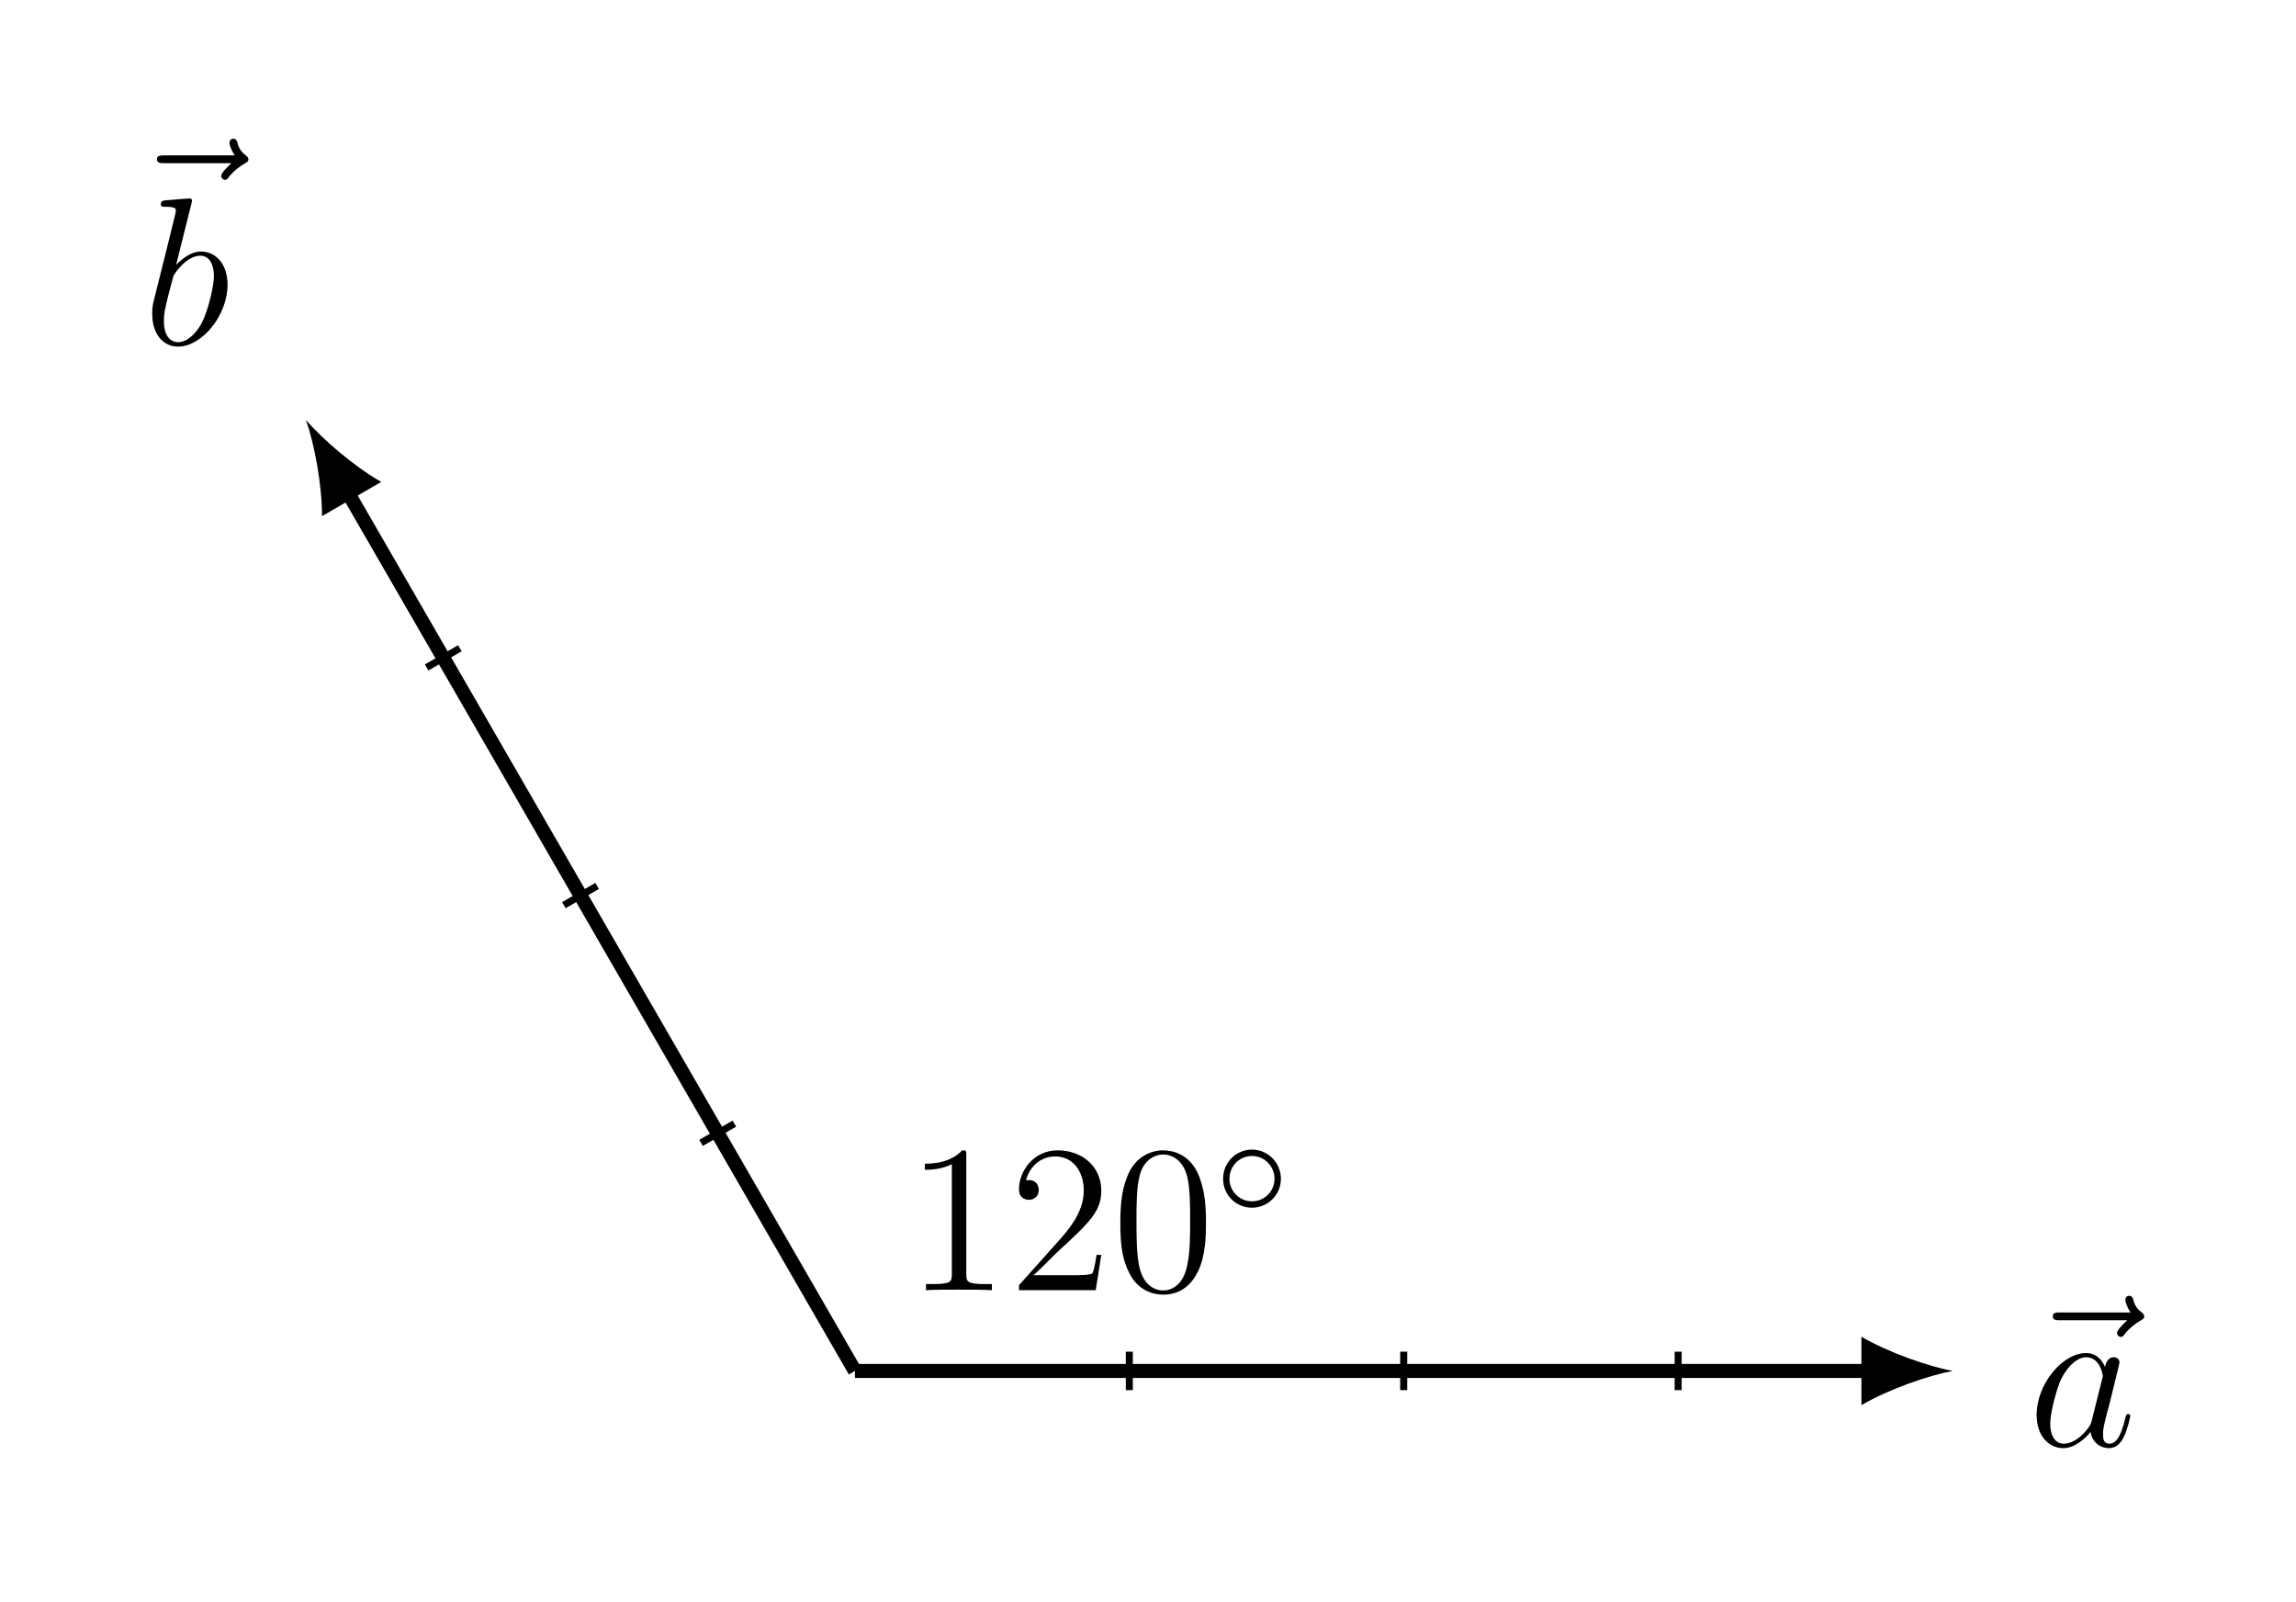
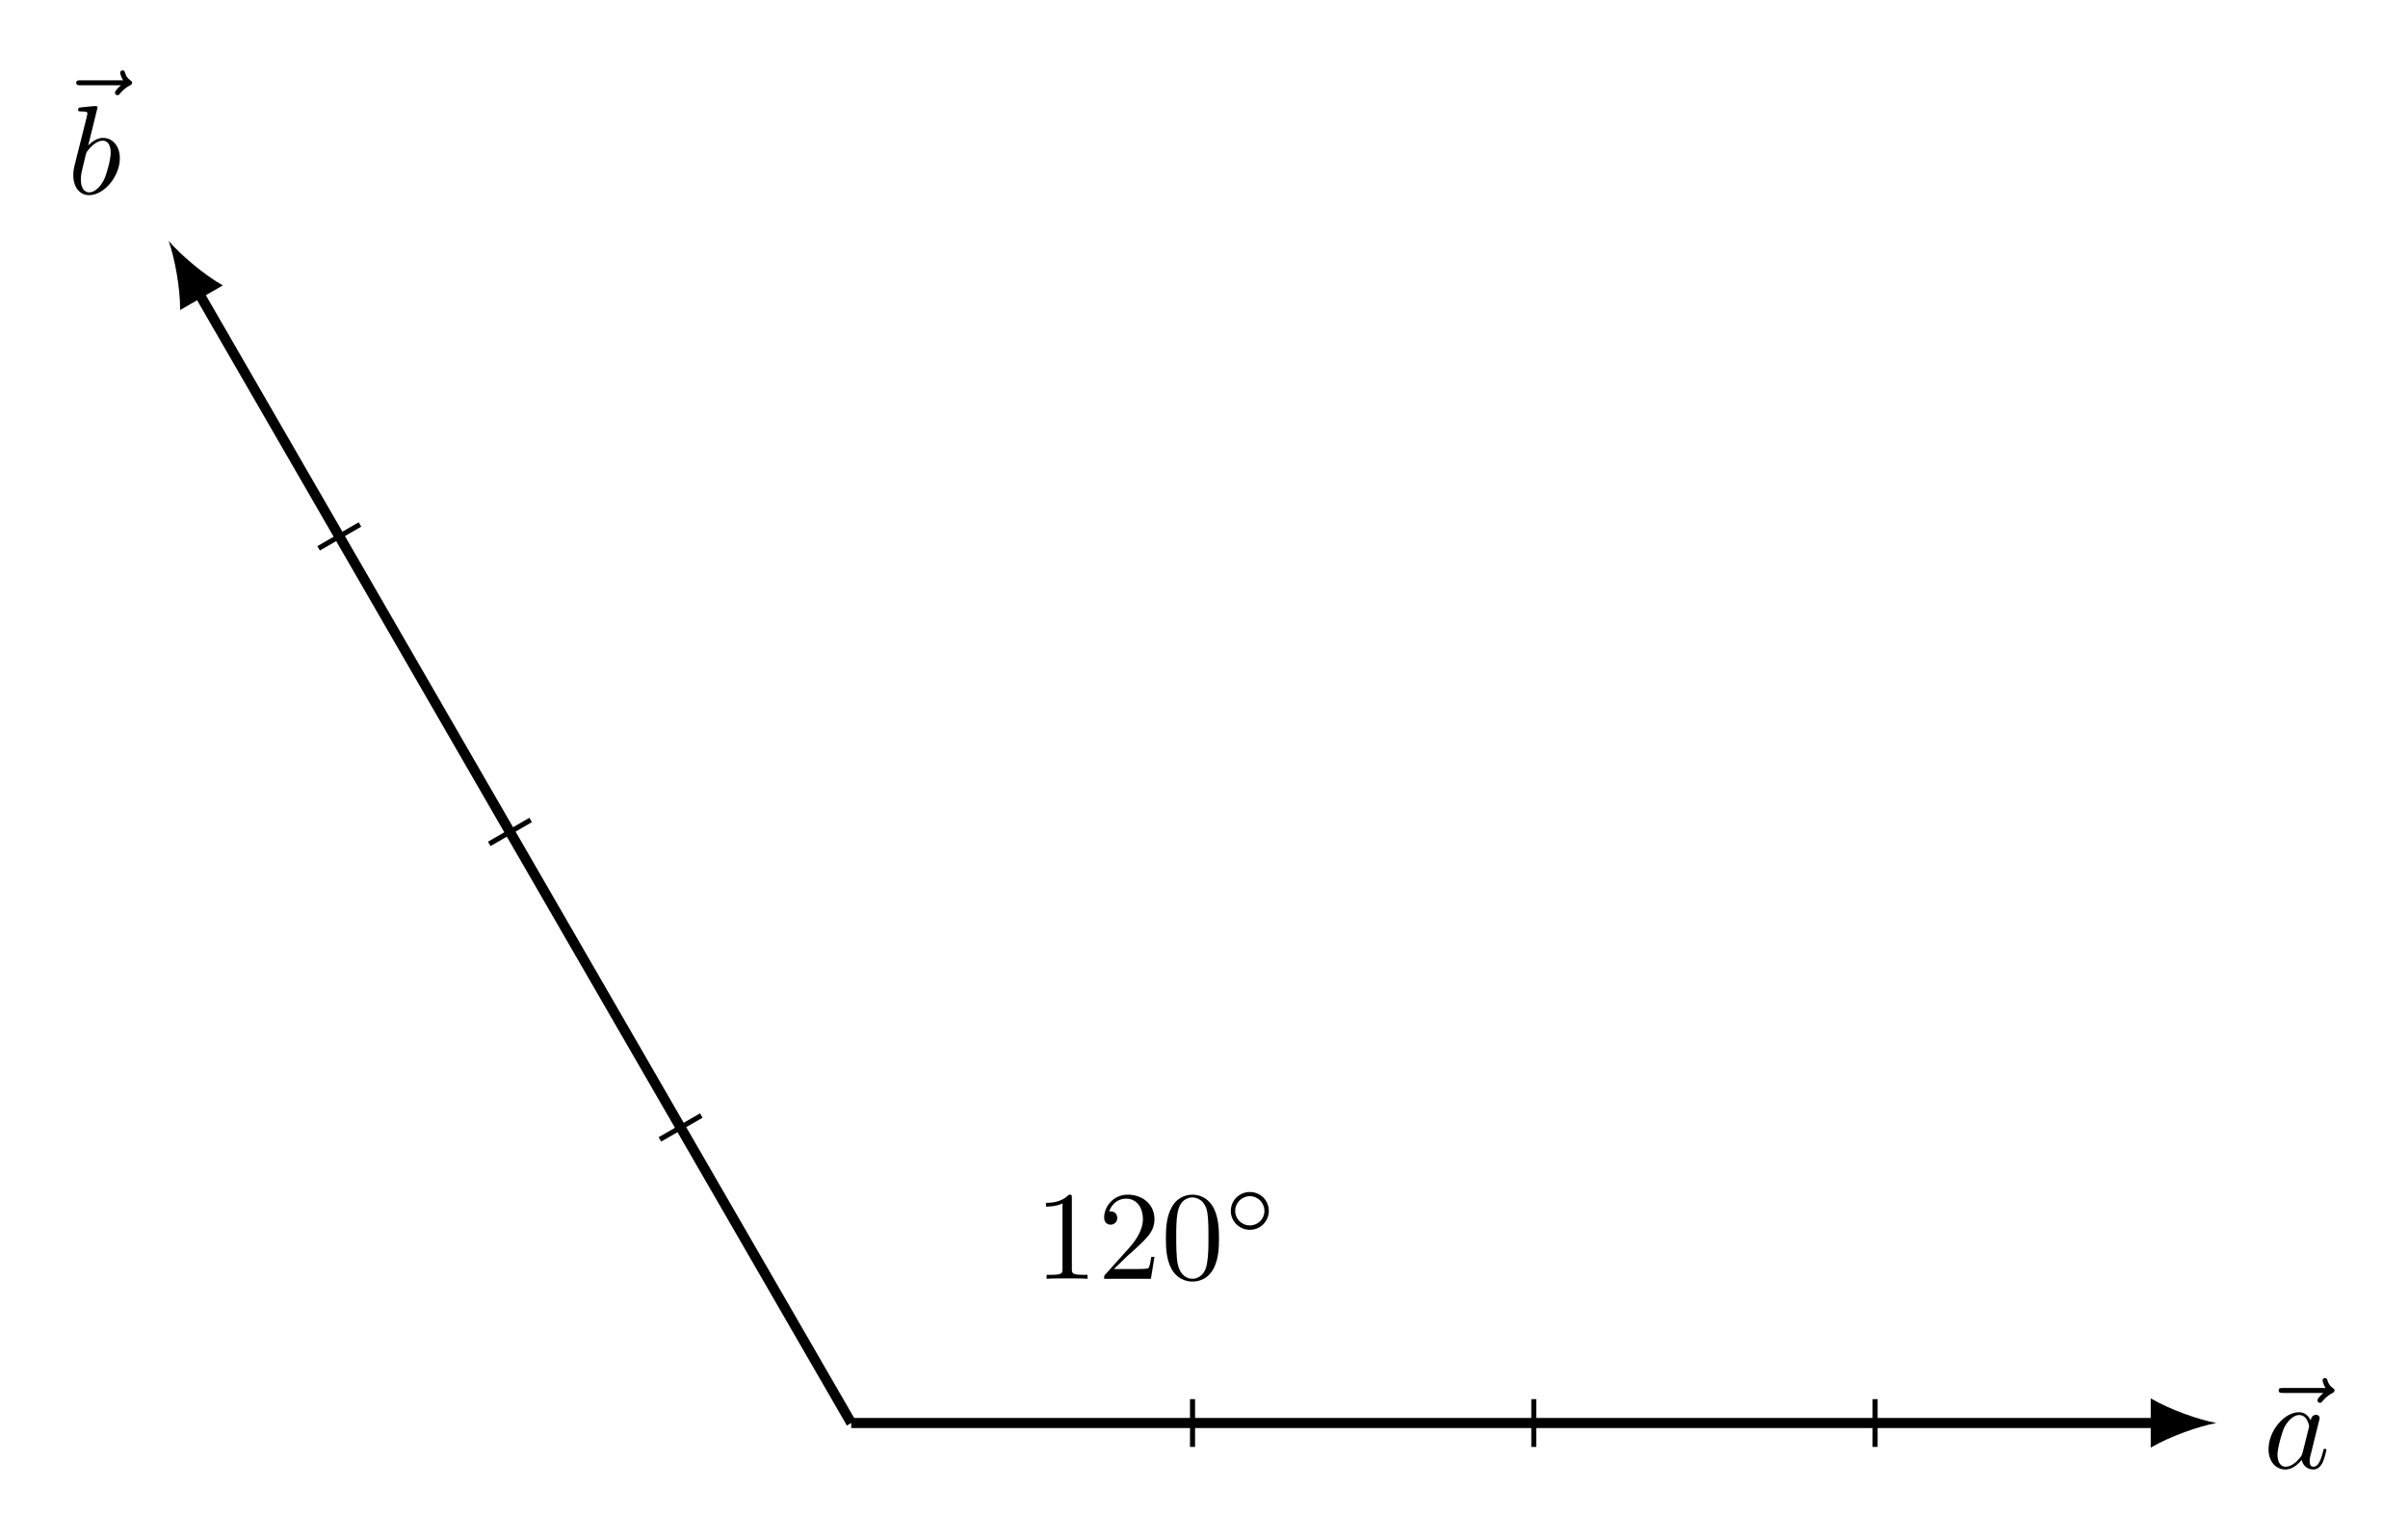
- <svg xmlns="http://www.w3.org/2000/svg" xmlns:xlink="http://www.w3.org/1999/xlink" data-source-hash="7585b7fa6a11" width="129.046pt" height="90.022pt" viewBox="0 0 129.046 90.022" version="1.2">
+ <svg xmlns="http://www.w3.org/2000/svg" xmlns:xlink="http://www.w3.org/1999/xlink" data-source-hash="3bb77ec5a103" width="189.177pt" height="120.934pt" viewBox="0 0 189.177 120.934" version="1.2">
  <defs>
    <g>
      <symbol overflow="visible" id="glyph0-0">
        <path style="stroke:none;" d="" />
      </symbol>
      <symbol overflow="visible" id="glyph0-1">
-         <path style="stroke:none;" d="M 7.281 -7.281 C 7.281 -7.391 7.188 -7.453 7.125 -7.516 C 6.797 -7.734 6.703 -8.062 6.672 -8.203 C 6.641 -8.297 6.594 -8.438 6.438 -8.438 C 6.359 -8.438 6.219 -8.391 6.219 -8.203 C 6.219 -8.109 6.297 -7.812 6.516 -7.5 L 2.547 -7.5 C 2.344 -7.5 2.141 -7.5 2.141 -7.281 C 2.141 -7.062 2.359 -7.062 2.547 -7.062 L 6.328 -7.062 C 6.188 -6.938 5.75 -6.516 5.75 -6.359 C 5.75 -6.234 5.859 -6.125 5.969 -6.125 C 6.078 -6.125 6.125 -6.203 6.203 -6.312 C 6.5 -6.672 6.812 -6.891 7.078 -7.047 C 7.203 -7.125 7.281 -7.156 7.281 -7.281 Z M 7.281 -7.281 " />
+         <path style="stroke:none;" d="M 5.328 -5.906 C 5.188 -5.781 4.859 -5.5 4.859 -5.312 C 4.859 -5.219 4.953 -5.125 5.062 -5.125 C 5.156 -5.125 5.203 -5.188 5.25 -5.25 C 5.375 -5.391 5.594 -5.672 6.031 -5.891 C 6.109 -5.938 6.203 -5.984 6.203 -6.109 C 6.203 -6.203 6.125 -6.25 6.062 -6.297 C 5.844 -6.453 5.734 -6.625 5.656 -6.859 C 5.641 -6.953 5.594 -7.078 5.453 -7.078 C 5.312 -7.078 5.266 -6.953 5.266 -6.875 C 5.266 -6.828 5.344 -6.516 5.5 -6.297 L 2.156 -6.297 C 1.984 -6.297 1.812 -6.297 1.812 -6.109 C 1.812 -5.906 1.984 -5.906 2.156 -5.906 Z M 5.328 -5.906 " />
      </symbol>
      <symbol overflow="visible" id="glyph0-2">
-         <path style="stroke:none;" d="M 3.562 -1.406 C 3.5 -1.203 3.5 -1.188 3.328 -0.953 C 3.078 -0.625 2.562 -0.125 2 -0.125 C 1.516 -0.125 1.234 -0.562 1.234 -1.25 C 1.234 -1.906 1.609 -3.234 1.828 -3.719 C 2.234 -4.547 2.797 -4.984 3.25 -4.984 C 4.031 -4.984 4.188 -4.016 4.188 -3.922 C 4.188 -3.922 4.156 -3.75 4.141 -3.719 Z M 5.734 -1.688 C 5.734 -1.75 5.688 -1.797 5.625 -1.797 C 5.516 -1.797 5.5 -1.734 5.453 -1.562 C 5.281 -0.859 5.047 -0.125 4.562 -0.125 C 4.219 -0.125 4.203 -0.422 4.203 -0.656 C 4.203 -0.938 4.234 -1.062 4.344 -1.531 L 4.578 -2.422 C 5.016 -4.203 5.125 -4.625 5.125 -4.703 C 5.125 -4.859 4.984 -4.984 4.812 -4.984 C 4.438 -4.984 4.344 -4.578 4.312 -4.438 C 4.188 -4.75 3.875 -5.219 3.25 -5.219 C 1.922 -5.219 0.469 -3.484 0.469 -1.734 C 0.469 -0.562 1.156 0.125 1.969 0.125 C 2.609 0.125 3.172 -0.391 3.5 -0.781 C 3.625 -0.078 4.172 0.125 4.531 0.125 C 4.891 0.125 5.172 -0.094 5.375 -0.516 C 5.578 -0.922 5.734 -1.641 5.734 -1.688 Z M 5.734 -1.688 " />
+         <path style="stroke:none;" d="M 3.703 -3.75 C 3.516 -4.125 3.234 -4.391 2.781 -4.391 C 1.625 -4.391 0.391 -2.922 0.391 -1.484 C 0.391 -0.547 0.938 0.109 1.719 0.109 C 1.922 0.109 2.406 0.062 3 -0.641 C 3.078 -0.219 3.438 0.109 3.906 0.109 C 4.25 0.109 4.484 -0.125 4.641 -0.438 C 4.812 -0.797 4.938 -1.406 4.938 -1.422 C 4.938 -1.516 4.859 -1.516 4.828 -1.516 C 4.719 -1.516 4.719 -1.484 4.688 -1.344 C 4.516 -0.688 4.328 -0.109 3.922 -0.109 C 3.656 -0.109 3.625 -0.359 3.625 -0.562 C 3.625 -0.781 3.656 -0.859 3.766 -1.297 C 3.875 -1.719 3.891 -1.812 3.984 -2.188 L 4.328 -3.578 C 4.406 -3.859 4.406 -3.875 4.406 -3.922 C 4.406 -4.094 4.281 -4.188 4.125 -4.188 C 3.875 -4.188 3.734 -3.969 3.703 -3.75 Z M 3.062 -1.188 C 3 -1 3 -0.984 2.859 -0.812 C 2.422 -0.266 2.016 -0.109 1.734 -0.109 C 1.234 -0.109 1.094 -0.656 1.094 -1.047 C 1.094 -1.531 1.422 -2.766 1.641 -3.219 C 1.953 -3.797 2.406 -4.172 2.797 -4.172 C 3.438 -4.172 3.578 -3.359 3.578 -3.297 C 3.578 -3.234 3.562 -3.172 3.547 -3.125 Z M 3.062 -1.188 " />
      </symbol>
      <symbol overflow="visible" id="glyph0-3">
-         <path style="stroke:none;" d="M 4.766 -3.359 C 4.766 -4.453 4.156 -5.219 3.266 -5.219 C 2.656 -5.219 2.094 -4.703 1.875 -4.469 L 2.734 -7.906 C 2.75 -7.953 2.766 -8.031 2.766 -8.094 C 2.766 -8.203 2.625 -8.203 2.625 -8.203 L 1.969 -8.156 C 1.781 -8.141 1.594 -8.109 1.391 -8.109 C 1.094 -8.078 1.016 -8.062 1.016 -7.859 C 1.016 -7.734 1.141 -7.734 1.25 -7.734 C 1.859 -7.734 1.859 -7.625 1.859 -7.516 C 1.859 -7.422 1.766 -7.078 1.719 -6.875 L 1.438 -5.734 L 0.594 -2.359 C 0.531 -2.062 0.531 -1.875 0.531 -1.719 C 0.531 -0.516 1.203 0.125 1.969 0.125 C 3.344 0.125 4.766 -1.641 4.766 -3.359 Z M 3.375 -1.328 C 3.078 -0.688 2.531 -0.125 1.984 -0.125 C 1.609 -0.125 1.188 -0.406 1.188 -1.328 C 1.188 -1.719 1.234 -1.938 1.438 -2.766 L 1.719 -3.828 C 1.734 -3.922 2.438 -4.984 3.234 -4.984 C 3.766 -4.984 4 -4.453 4 -3.844 C 4 -3.281 3.672 -1.938 3.375 -1.328 Z M 3.375 -1.328 " />
+         <path style="stroke:none;" d="M 2.375 -6.781 C 2.375 -6.781 2.375 -6.891 2.25 -6.891 C 2.016 -6.891 1.297 -6.812 1.031 -6.781 C 0.953 -6.781 0.844 -6.766 0.844 -6.594 C 0.844 -6.469 0.938 -6.469 1.078 -6.469 C 1.562 -6.469 1.578 -6.406 1.578 -6.297 C 1.578 -6.234 1.484 -5.891 1.438 -5.688 L 0.625 -2.453 C 0.5 -1.953 0.469 -1.797 0.469 -1.453 C 0.469 -0.5 0.984 0.109 1.719 0.109 C 2.891 0.109 4.125 -1.375 4.125 -2.797 C 4.125 -3.703 3.594 -4.391 2.797 -4.391 C 2.344 -4.391 1.938 -4.094 1.641 -3.797 Z M 1.438 -3.031 C 1.5 -3.25 1.5 -3.266 1.594 -3.375 C 2.078 -4.016 2.516 -4.172 2.781 -4.172 C 3.141 -4.172 3.406 -3.875 3.406 -3.234 C 3.406 -2.656 3.078 -1.516 2.891 -1.125 C 2.562 -0.469 2.109 -0.109 1.719 -0.109 C 1.391 -0.109 1.062 -0.375 1.062 -1.109 C 1.062 -1.297 1.062 -1.484 1.219 -2.109 Z M 1.438 -3.031 " />
      </symbol>
      <symbol overflow="visible" id="glyph1-0">
        <path style="stroke:none;" d="" />
      </symbol>
      <symbol overflow="visible" id="glyph1-1">
-         <path style="stroke:none;" d="M 4.844 0 L 4.844 -0.344 L 4.484 -0.344 C 3.438 -0.344 3.406 -0.484 3.406 -0.906 L 3.406 -7.578 C 3.406 -7.859 3.406 -7.859 3.172 -7.859 C 2.891 -7.547 2.297 -7.109 1.078 -7.109 L 1.078 -6.766 C 1.344 -6.766 1.938 -6.766 2.594 -7.078 L 2.594 -0.906 C 2.594 -0.484 2.562 -0.344 1.516 -0.344 L 1.141 -0.344 L 1.141 0 C 1.469 -0.031 2.609 -0.031 3 -0.031 C 3.391 -0.031 4.531 -0.031 4.844 0 Z M 4.844 0 " />
+         <path style="stroke:none;" d="M 2.922 -6.344 C 2.922 -6.594 2.922 -6.609 2.688 -6.609 C 2.078 -5.969 1.203 -5.969 0.891 -5.969 L 0.891 -5.672 C 1.078 -5.672 1.672 -5.672 2.188 -5.922 L 2.188 -0.781 C 2.188 -0.422 2.156 -0.312 1.266 -0.312 L 0.938 -0.312 L 0.938 0 C 1.297 -0.031 2.156 -0.031 2.547 -0.031 C 2.953 -0.031 3.812 -0.031 4.156 0 L 4.156 -0.312 L 3.844 -0.312 C 2.953 -0.312 2.922 -0.422 2.922 -0.781 Z M 2.922 -6.344 " />
      </symbol>
      <symbol overflow="visible" id="glyph1-2">
-         <path style="stroke:none;" d="M 5.203 -1.984 L 4.938 -1.984 C 4.906 -1.781 4.812 -1.141 4.703 -0.953 C 4.609 -0.844 3.938 -0.844 3.578 -0.844 L 1.391 -0.844 C 1.719 -1.109 2.438 -1.875 2.75 -2.156 C 4.547 -3.812 5.203 -4.422 5.203 -5.594 C 5.203 -6.953 4.125 -7.859 2.75 -7.859 C 1.391 -7.859 0.578 -6.688 0.578 -5.672 C 0.578 -5.078 1.094 -5.078 1.141 -5.078 C 1.391 -5.078 1.688 -5.25 1.688 -5.625 C 1.688 -5.969 1.469 -6.188 1.141 -6.188 C 1.031 -6.188 1 -6.188 0.969 -6.172 C 1.188 -6.984 1.828 -7.516 2.609 -7.516 C 3.609 -7.516 4.219 -6.688 4.219 -5.594 C 4.219 -4.594 3.641 -3.719 2.969 -2.953 L 0.578 -0.281 L 0.578 0 L 4.891 0 Z M 5.203 -1.984 " />
+         <path style="stroke:none;" d="M 1.266 -0.766 L 2.312 -1.781 C 3.859 -3.156 4.453 -3.688 4.453 -4.688 C 4.453 -5.812 3.562 -6.609 2.344 -6.609 C 1.234 -6.609 0.5 -5.688 0.5 -4.812 C 0.5 -4.25 0.984 -4.25 1.016 -4.25 C 1.188 -4.25 1.531 -4.375 1.531 -4.781 C 1.531 -5.047 1.359 -5.297 1.016 -5.297 C 0.938 -5.297 0.906 -5.297 0.891 -5.281 C 1.109 -5.938 1.641 -6.297 2.219 -6.297 C 3.125 -6.297 3.547 -5.5 3.547 -4.688 C 3.547 -3.891 3.062 -3.109 2.516 -2.484 L 0.609 -0.359 C 0.5 -0.266 0.5 -0.234 0.5 0 L 4.172 0 L 4.453 -1.719 L 4.203 -1.719 C 4.156 -1.422 4.094 -0.984 3.984 -0.844 C 3.922 -0.766 3.266 -0.766 3.047 -0.766 Z M 1.266 -0.766 " />
      </symbol>
      <symbol overflow="visible" id="glyph1-3">
-         <path style="stroke:none;" d="M 5.297 -3.781 C 5.297 -4.766 5.234 -5.719 4.812 -6.625 C 4.328 -7.609 3.484 -7.859 2.891 -7.859 C 2.219 -7.859 1.375 -7.516 0.938 -6.547 C 0.609 -5.797 0.484 -5.062 0.484 -3.781 C 0.484 -2.641 0.562 -1.781 1 -0.938 C 1.453 -0.031 2.266 0.25 2.891 0.25 C 3.922 0.25 4.5 -0.359 4.844 -1.047 C 5.281 -1.938 5.297 -3.094 5.297 -3.781 Z M 4.406 -3.922 C 4.406 -3.141 4.406 -2.234 4.266 -1.516 C 4.047 -0.219 3.297 0.016 2.891 0.016 C 2.5 0.016 1.734 -0.203 1.516 -1.484 C 1.391 -2.203 1.391 -3.094 1.391 -3.922 C 1.391 -4.891 1.391 -5.766 1.578 -6.469 C 1.781 -7.266 2.375 -7.625 2.891 -7.625 C 3.328 -7.625 4.016 -7.359 4.25 -6.344 C 4.406 -5.672 4.406 -4.734 4.406 -3.922 Z M 4.406 -3.922 " />
+         <path style="stroke:none;" d="M 4.562 -3.172 C 4.562 -3.969 4.516 -4.766 4.172 -5.5 C 3.703 -6.453 2.891 -6.609 2.484 -6.609 C 1.891 -6.609 1.156 -6.344 0.75 -5.422 C 0.438 -4.75 0.391 -3.969 0.391 -3.172 C 0.391 -2.438 0.422 -1.531 0.828 -0.781 C 1.266 0.016 1.984 0.219 2.469 0.219 C 3 0.219 3.766 0.016 4.203 -0.938 C 4.516 -1.625 4.562 -2.391 4.562 -3.172 Z M 2.469 0 C 2.078 0 1.5 -0.25 1.312 -1.203 C 1.203 -1.797 1.203 -2.703 1.203 -3.297 C 1.203 -3.922 1.203 -4.578 1.297 -5.125 C 1.484 -6.297 2.219 -6.391 2.469 -6.391 C 2.797 -6.391 3.453 -6.219 3.641 -5.234 C 3.734 -4.672 3.734 -3.922 3.734 -3.297 C 3.734 -2.547 3.734 -1.875 3.625 -1.234 C 3.484 -0.297 2.922 0 2.469 0 Z M 2.469 0 " />
      </symbol>
      <symbol overflow="visible" id="glyph2-0">
        <path style="stroke:none;" d="" />
      </symbol>
      <symbol overflow="visible" id="glyph2-1">
-         <path style="stroke:none;" d="M 3.719 -1.969 C 3.719 -2.875 2.984 -3.609 2.094 -3.609 C 1.188 -3.609 0.469 -2.875 0.469 -1.969 C 0.469 -1.062 1.188 -0.344 2.094 -0.344 C 2.984 -0.344 3.719 -1.062 3.719 -1.969 Z M 3.359 -1.969 C 3.359 -1.266 2.797 -0.703 2.094 -0.703 C 1.391 -0.703 0.828 -1.266 0.828 -1.969 C 0.828 -2.688 1.391 -3.25 2.094 -3.25 C 2.797 -3.25 3.359 -2.672 3.359 -1.969 Z M 3.359 -1.969 " />
+         <path style="stroke:none;" d="M 3.516 -1.734 C 3.516 -2.578 2.844 -3.219 2.031 -3.219 C 1.188 -3.219 0.531 -2.547 0.531 -1.734 C 0.531 -0.906 1.203 -0.25 2.031 -0.25 C 2.859 -0.25 3.516 -0.922 3.516 -1.734 Z M 2.031 -0.594 C 1.375 -0.594 0.875 -1.109 0.875 -1.734 C 0.875 -2.375 1.391 -2.891 2.031 -2.891 C 2.672 -2.891 3.172 -2.359 3.172 -1.734 C 3.172 -1.094 2.656 -0.594 2.031 -0.594 Z M 2.031 -0.594 " />
      </symbol>
    </g>
+     <clipPath id="clip1">
+       <path d="M 4 11 L 79 11 L 79 120.641 L 4 120.641 Z M 4 11 " />
+     </clipPath>
  </defs>
  <g id="surface1">
-     <path style="fill:none;stroke-width:0.797;stroke-linecap:butt;stroke-linejoin:miter;stroke:rgb(0%,0%,0%);stroke-opacity:1;stroke-miterlimit:10;" d="M 0.002 -0.001 L 57.704 -0.001 " transform="matrix(0.989253,0,0,-0.989253,48.04897,77.03806)" />
-     <path style=" stroke:none;fill-rule:nonzero;fill:rgb(0%,0%,0%);fill-opacity:1;" d="M 109.746 77.039 C 108.379 76.781 106.16 76.012 104.621 75.117 L 104.621 78.961 C 106.16 78.062 108.379 77.293 109.746 77.039 " />
+     <path style="fill:none;stroke-width:0.797;stroke-linecap:butt;stroke-linejoin:miter;stroke:rgb(0%,0%,0%);stroke-opacity:1;stroke-miterlimit:10;" d="M 0.001 0.001 L 103.053 0.001 " transform="matrix(0.995668,0,0,-0.995668,66.87407,111.8057)" />
+     <path style=" stroke:none;fill-rule:nonzero;fill:rgb(0%,0%,0%);fill-opacity:1;" d="M 174.121 111.805 C 172.746 111.547 170.512 110.773 168.965 109.871 L 168.965 113.738 C 170.512 112.836 172.746 112.062 174.121 111.805 " />
    <g style="fill:rgb(0%,0%,0%);fill-opacity:1;">
-       <use xlink:href="#glyph0-1" x="113.235" y="81.252" />
+       <use xlink:href="#glyph0-1" x="177.203" y="115.349" />
    </g>
    <g style="fill:rgb(0%,0%,0%);fill-opacity:1;">
-       <use xlink:href="#glyph0-2" x="113.999" y="81.252" />
+       <use xlink:href="#glyph0-2" x="177.828" y="115.349" />
    </g>
-     <path style="fill:none;stroke-width:0.797;stroke-linecap:butt;stroke-linejoin:miter;stroke:rgb(0%,0%,0%);stroke-opacity:1;stroke-miterlimit:10;" d="M 0.002 -0.001 L -28.851 49.974 " transform="matrix(0.989253,0,0,-0.989253,48.04897,77.03806)" />
-     <path style=" stroke:none;fill-rule:nonzero;fill:rgb(0%,0%,0%);fill-opacity:1;" d="M 17.199 23.605 C 17.66 24.918 18.105 27.227 18.098 29.004 L 21.426 27.082 C 19.883 26.199 18.105 24.66 17.199 23.605 " />
+     <g clip-path="url(#clip1)" clip-rule="nonzero">
+       <path style="fill:none;stroke-width:0.797;stroke-linecap:butt;stroke-linejoin:miter;stroke:rgb(0%,0%,0%);stroke-opacity:1;stroke-miterlimit:10;" d="M 0.001 0.001 L -51.527 89.247 " transform="matrix(0.995668,0,0,-0.995668,66.87407,111.8057)" />
+     </g>
+     <path style=" stroke:none;fill-rule:nonzero;fill:rgb(0%,0%,0%);fill-opacity:1;" d="M 13.25 18.926 C 13.715 20.246 14.16 22.566 14.152 24.359 L 17.504 22.426 C 15.949 21.535 14.16 19.988 13.25 18.926 " />
    <g style="fill:rgb(0%,0%,0%);fill-opacity:1;">
-       <use xlink:href="#glyph0-1" x="6.68" y="16.232" />
+       <use xlink:href="#glyph0-1" x="4.176" y="12.606" />
    </g>
    <g style="fill:rgb(0%,0%,0%);fill-opacity:1;">
-       <use xlink:href="#glyph0-3" x="8.024" y="19.353" />
+       <use xlink:href="#glyph0-3" x="5.29" y="15.224" />
    </g>
-     <path style="fill:none;stroke-width:0.399;stroke-linecap:butt;stroke-linejoin:miter;stroke:rgb(0%,0%,0%);stroke-opacity:1;stroke-miterlimit:10;" d="M 15.591 1.093 L 15.591 -1.091 " transform="matrix(0.989253,0,0,-0.989253,48.04897,77.03806)" />
-     <path style="fill:none;stroke-width:0.399;stroke-linecap:butt;stroke-linejoin:miter;stroke:rgb(0%,0%,0%);stroke-opacity:1;stroke-miterlimit:10;" d="M -8.741 12.955 L -6.849 14.048 " transform="matrix(0.989253,0,0,-0.989253,48.04897,77.03806)" />
-     <path style="fill:none;stroke-width:0.399;stroke-linecap:butt;stroke-linejoin:miter;stroke:rgb(0%,0%,0%);stroke-opacity:1;stroke-miterlimit:10;" d="M 31.181 1.093 L 31.181 -1.091 " transform="matrix(0.989253,0,0,-0.989253,48.04897,77.03806)" />
-     <path style="fill:none;stroke-width:0.399;stroke-linecap:butt;stroke-linejoin:miter;stroke:rgb(0%,0%,0%);stroke-opacity:1;stroke-miterlimit:10;" d="M -16.535 26.459 L -14.644 27.549 " transform="matrix(0.989253,0,0,-0.989253,48.04897,77.03806)" />
-     <path style="fill:none;stroke-width:0.399;stroke-linecap:butt;stroke-linejoin:miter;stroke:rgb(0%,0%,0%);stroke-opacity:1;stroke-miterlimit:10;" d="M 46.774 1.093 L 46.774 -1.091 " transform="matrix(0.989253,0,0,-0.989253,48.04897,77.03806)" />
-     <path style="fill:none;stroke-width:0.399;stroke-linecap:butt;stroke-linejoin:miter;stroke:rgb(0%,0%,0%);stroke-opacity:1;stroke-miterlimit:10;" d="M -24.33 39.96 L -22.443 41.053 " transform="matrix(0.989253,0,0,-0.989253,48.04897,77.03806)" />
+     <path style="fill:none;stroke-width:0.399;stroke-linecap:butt;stroke-linejoin:miter;stroke:rgb(0%,0%,0%);stroke-opacity:1;stroke-miterlimit:10;" d="M 26.93 1.884 L 26.93 -1.886 " transform="matrix(0.995668,0,0,-0.995668,66.87407,111.8057)" />
+     <path style="fill:none;stroke-width:0.399;stroke-linecap:butt;stroke-linejoin:miter;stroke:rgb(0%,0%,0%);stroke-opacity:1;stroke-miterlimit:10;" d="M -15.096 22.379 L -11.832 24.262 " transform="matrix(0.995668,0,0,-0.995668,66.87407,111.8057)" />
+     <path style="fill:none;stroke-width:0.399;stroke-linecap:butt;stroke-linejoin:miter;stroke:rgb(0%,0%,0%);stroke-opacity:1;stroke-miterlimit:10;" d="M 53.859 1.884 L 53.859 -1.886 " transform="matrix(0.995668,0,0,-0.995668,66.87407,111.8057)" />
+     <path style="fill:none;stroke-width:0.399;stroke-linecap:butt;stroke-linejoin:miter;stroke:rgb(0%,0%,0%);stroke-opacity:1;stroke-miterlimit:10;" d="M -28.56 45.699 L -25.296 47.586 " transform="matrix(0.995668,0,0,-0.995668,66.87407,111.8057)" />
+     <path style="fill:none;stroke-width:0.399;stroke-linecap:butt;stroke-linejoin:miter;stroke:rgb(0%,0%,0%);stroke-opacity:1;stroke-miterlimit:10;" d="M 80.788 1.884 L 80.788 -1.886 " transform="matrix(0.995668,0,0,-0.995668,66.87407,111.8057)" />
+     <path style="fill:none;stroke-width:0.399;stroke-linecap:butt;stroke-linejoin:miter;stroke:rgb(0%,0%,0%);stroke-opacity:1;stroke-miterlimit:10;" d="M -42.025 69.023 L -38.761 70.906 " transform="matrix(0.995668,0,0,-0.995668,66.87407,111.8057)" />
    <g style="fill:rgb(0%,0%,0%);fill-opacity:1;">
-       <use xlink:href="#glyph1-1" x="50.904" y="72.501" />
-       <use xlink:href="#glyph1-2" x="56.694" y="72.501" />
-       <use xlink:href="#glyph1-3" x="62.485" y="72.501" />
+       <use xlink:href="#glyph1-1" x="81.284" y="100.474" />
+       <use xlink:href="#glyph1-2" x="86.244" y="100.474" />
+       <use xlink:href="#glyph1-3" x="91.204" y="100.474" />
    </g>
    <g style="fill:rgb(0%,0%,0%);fill-opacity:1;">
-       <use xlink:href="#glyph2-1" x="68.274" y="68.209" />
+       <use xlink:href="#glyph2-1" x="96.164" y="96.875" />
    </g>
  </g>
</svg>
